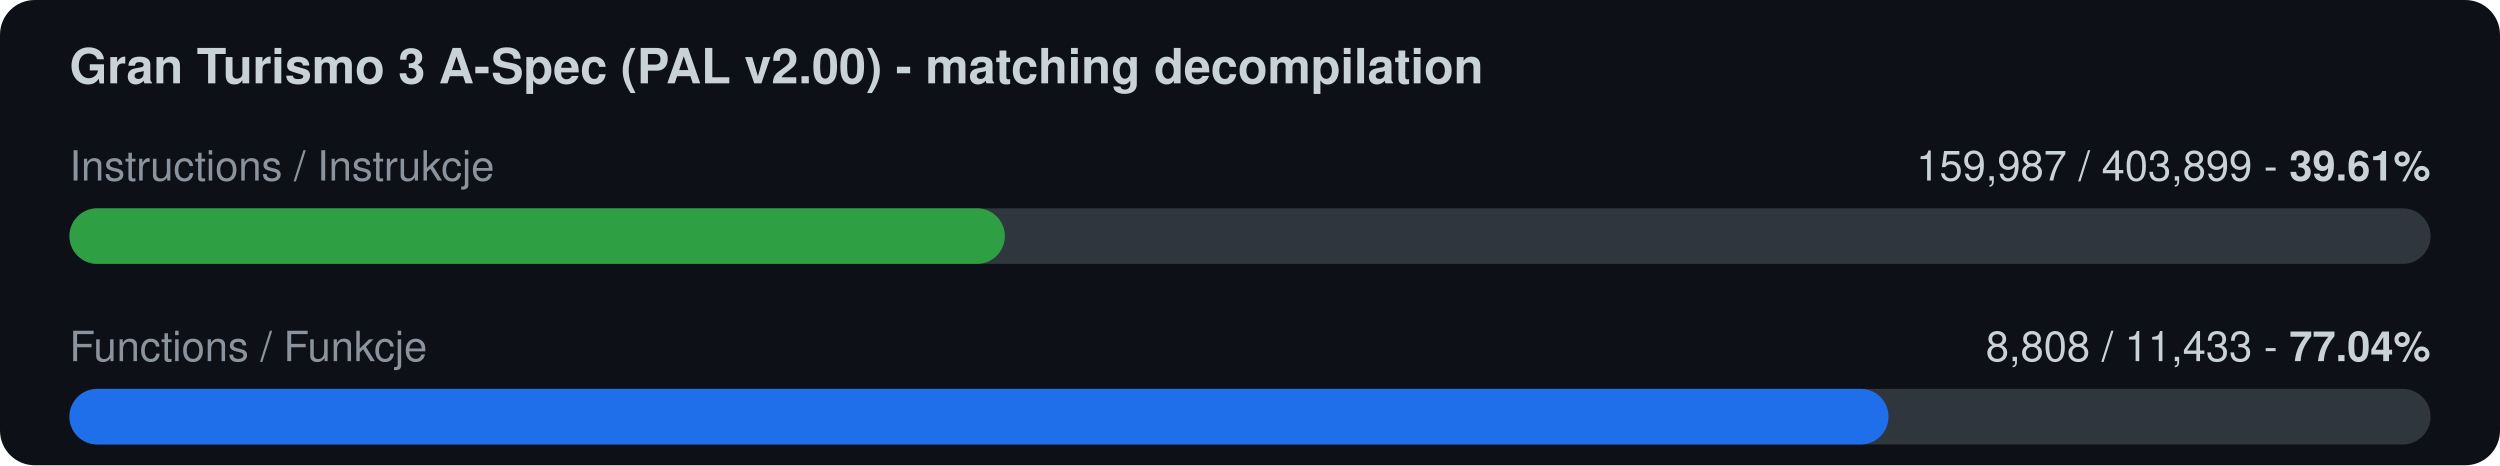
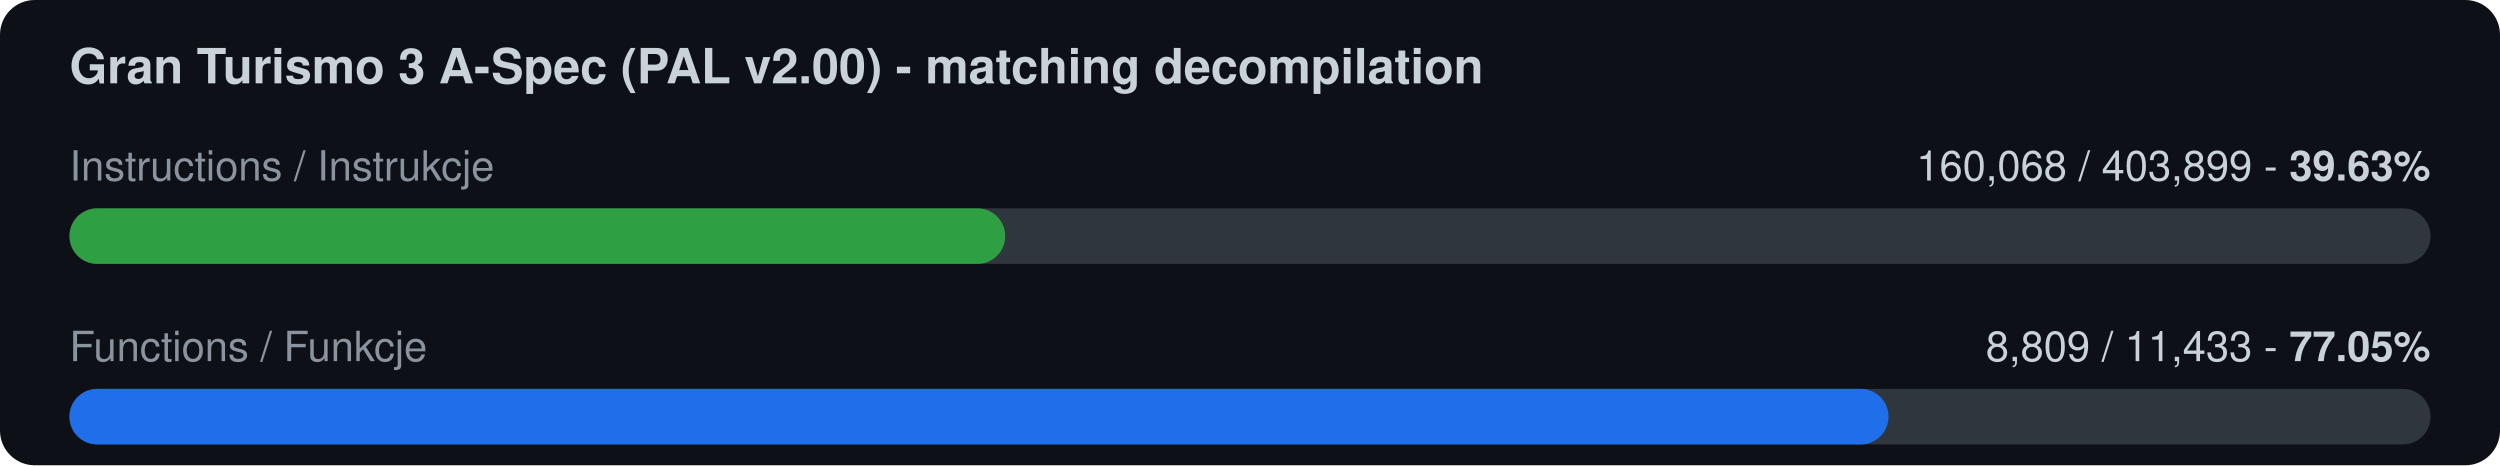
<svg xmlns="http://www.w3.org/2000/svg" width="720" height="134" viewBox="0 0 720 134">
  <rect width="720" height="134" rx="10" fill="#0d1117" />
  <text x="20" y="24" font-family="-apple-system,Segoe UI,Helvetica,Arial,sans-serif" font-size="14" font-weight="600" fill="#c9d1d9">Gran Turismo 3 A-Spec (PAL v2.00) - matching decompilation</text>
  <text x="20" y="52" font-family="-apple-system,Segoe UI,Helvetica,Arial,sans-serif" font-size="12" fill="#8b949e">Instructions / Instrukcje</text>
-   <text x="700" y="52" font-family="-apple-system,Segoe UI,Helvetica,Arial,sans-serif" font-size="12" fill="#c9d1d9" text-anchor="end">159,987 / 403,899  -  <tspan font-weight="700">39.61%</tspan>
+   <text x="700" y="52" font-family="-apple-system,Segoe UI,Helvetica,Arial,sans-serif" font-size="12" fill="#c9d1d9" text-anchor="end">160,068 / 403,899  -  <tspan font-weight="700">39.63%</tspan>
  </text>
  <rect x="20" y="60" width="680" height="16" rx="8" fill="#30363d" />
-   <rect x="20" y="60" width="269.4" height="16" rx="8" fill="#2ea043" />
+   <rect x="20" y="60" width="269.5" height="16" rx="8" fill="#2ea043" />
  <text x="20" y="104" font-family="-apple-system,Segoe UI,Helvetica,Arial,sans-serif" font-size="12" fill="#8b949e">Functions / Funkcje</text>
-   <text x="700" y="104" font-family="-apple-system,Segoe UI,Helvetica,Arial,sans-serif" font-size="12" fill="#c9d1d9" text-anchor="end">8,808 / 11,433  -  <tspan font-weight="700">77.04%</tspan>
+   <text x="700" y="104" font-family="-apple-system,Segoe UI,Helvetica,Arial,sans-serif" font-size="12" fill="#c9d1d9" text-anchor="end">8,809 / 11,433  -  <tspan font-weight="700">77.05%</tspan>
  </text>
  <rect x="20" y="112" width="680" height="16" rx="8" fill="#30363d" />
  <rect x="20" y="112" width="523.9" height="16" rx="8" fill="#1f6feb" />
</svg>
